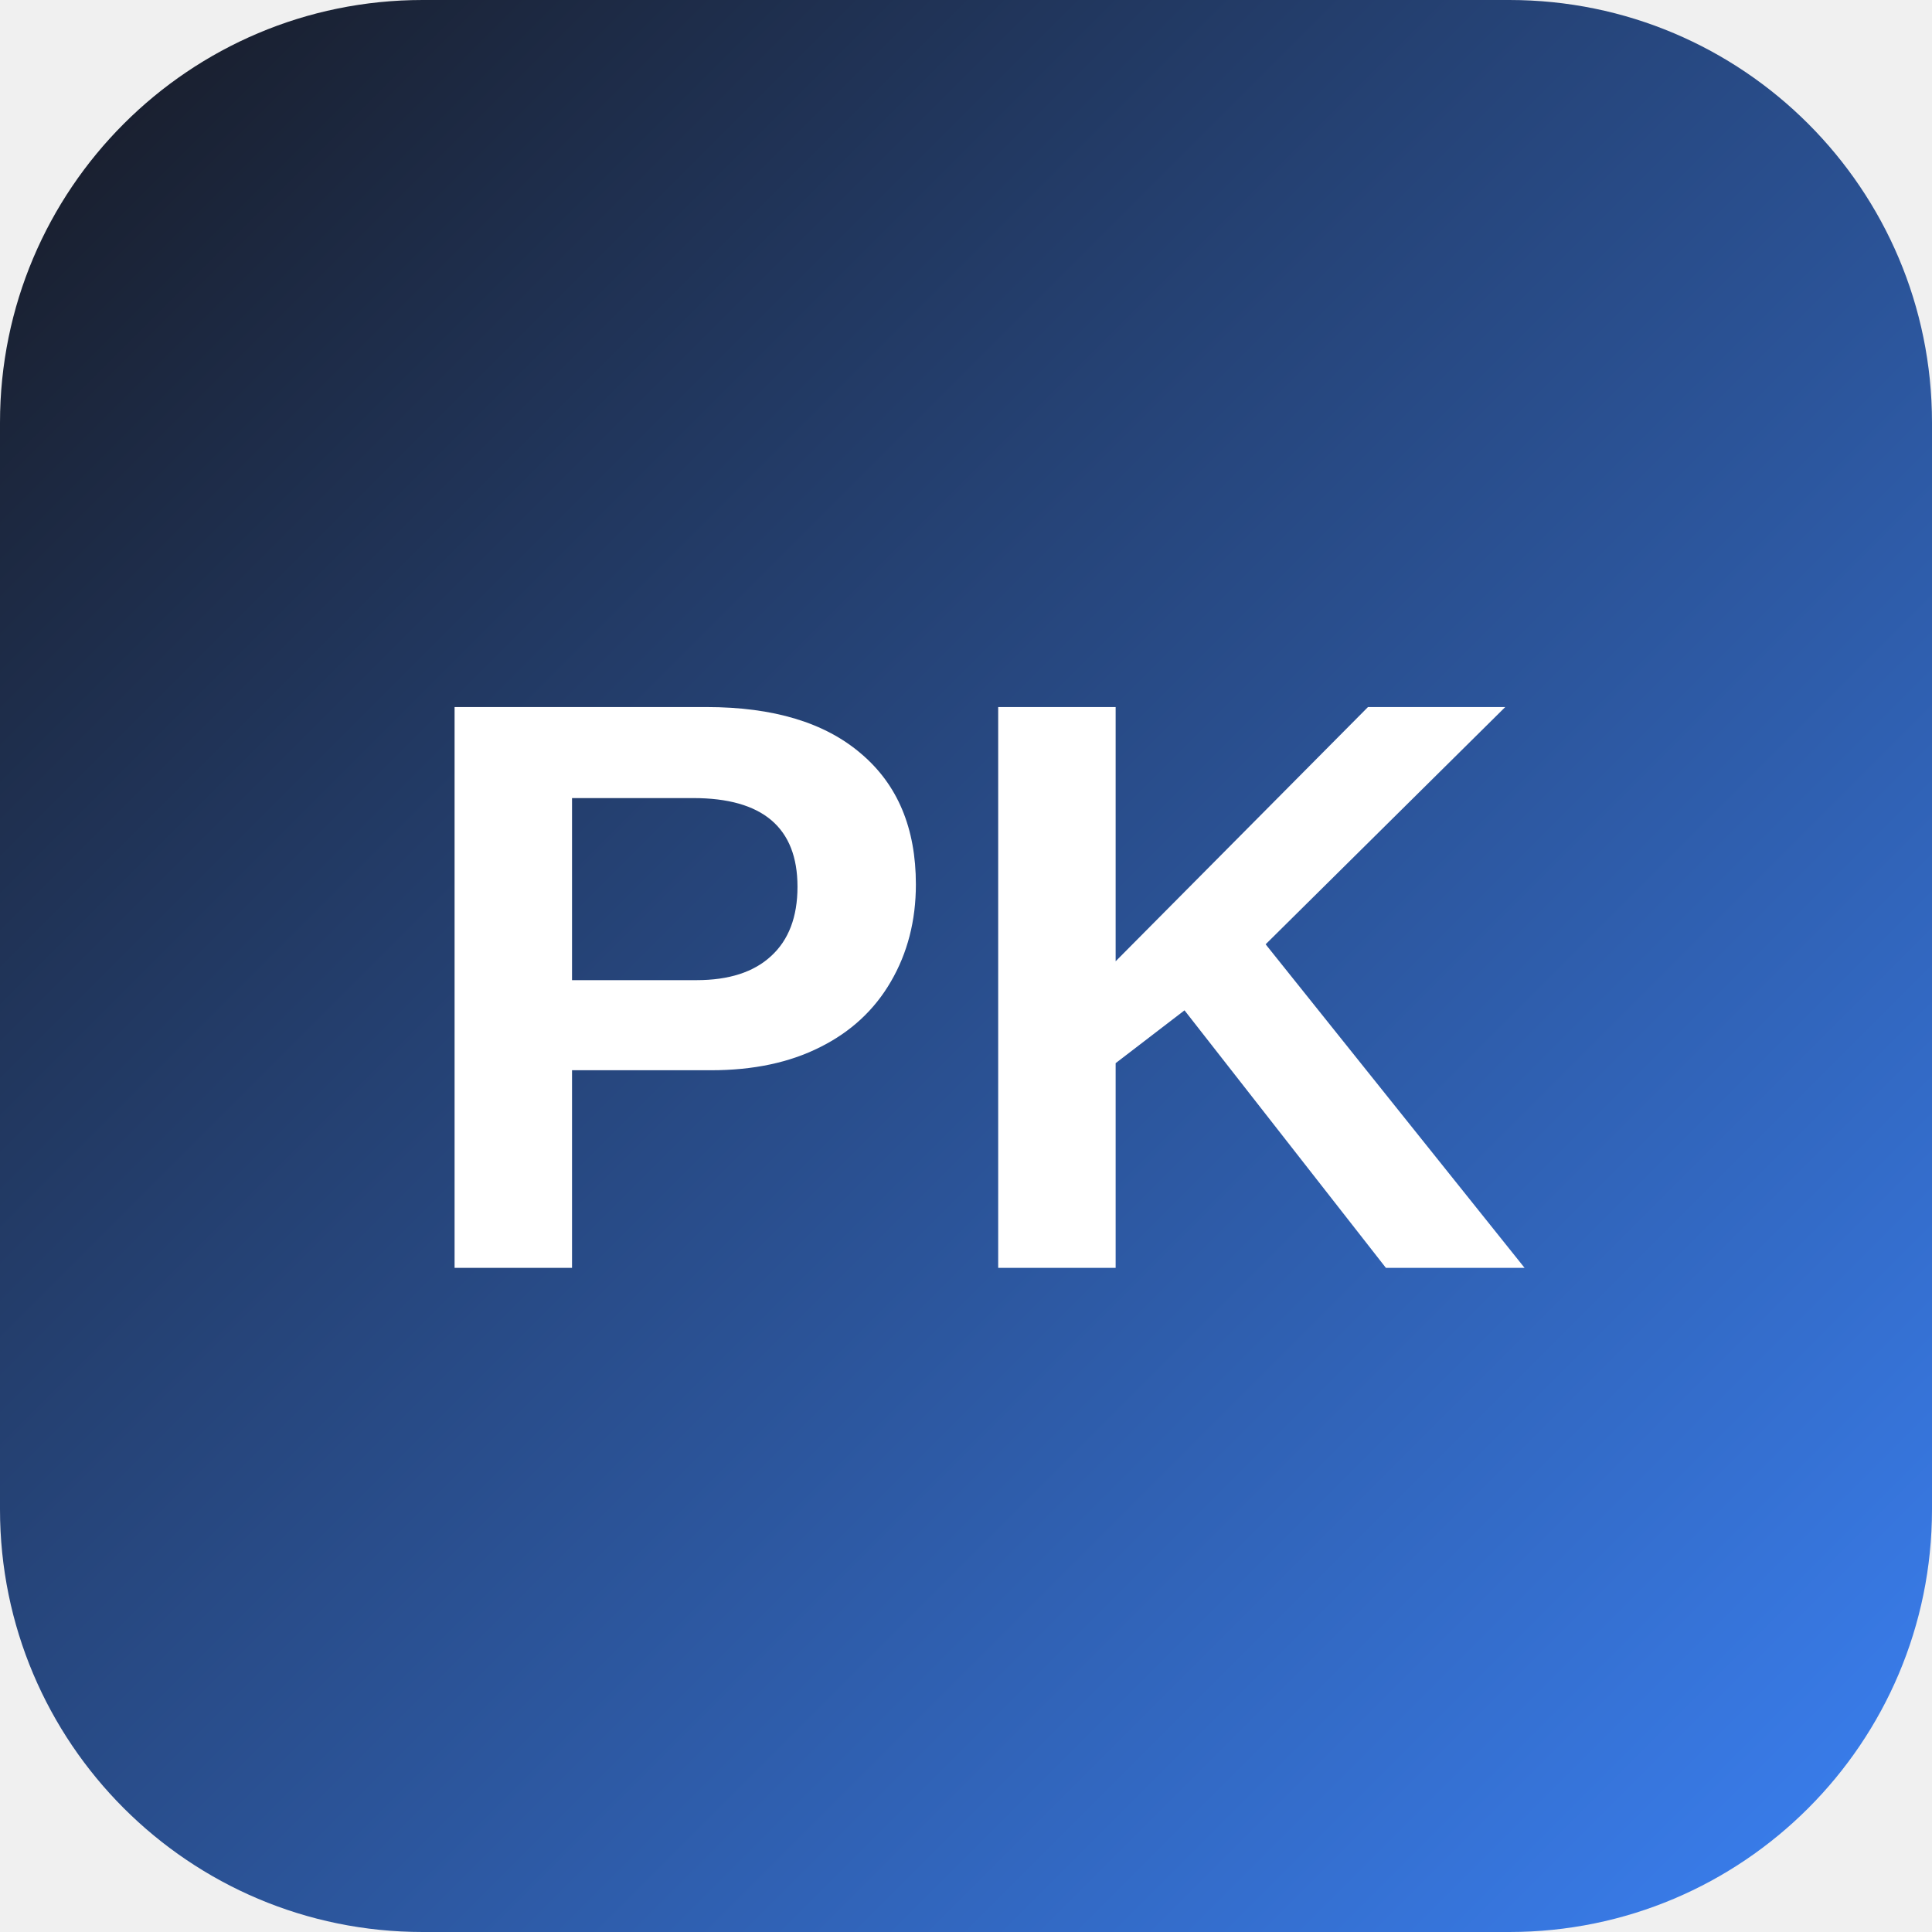
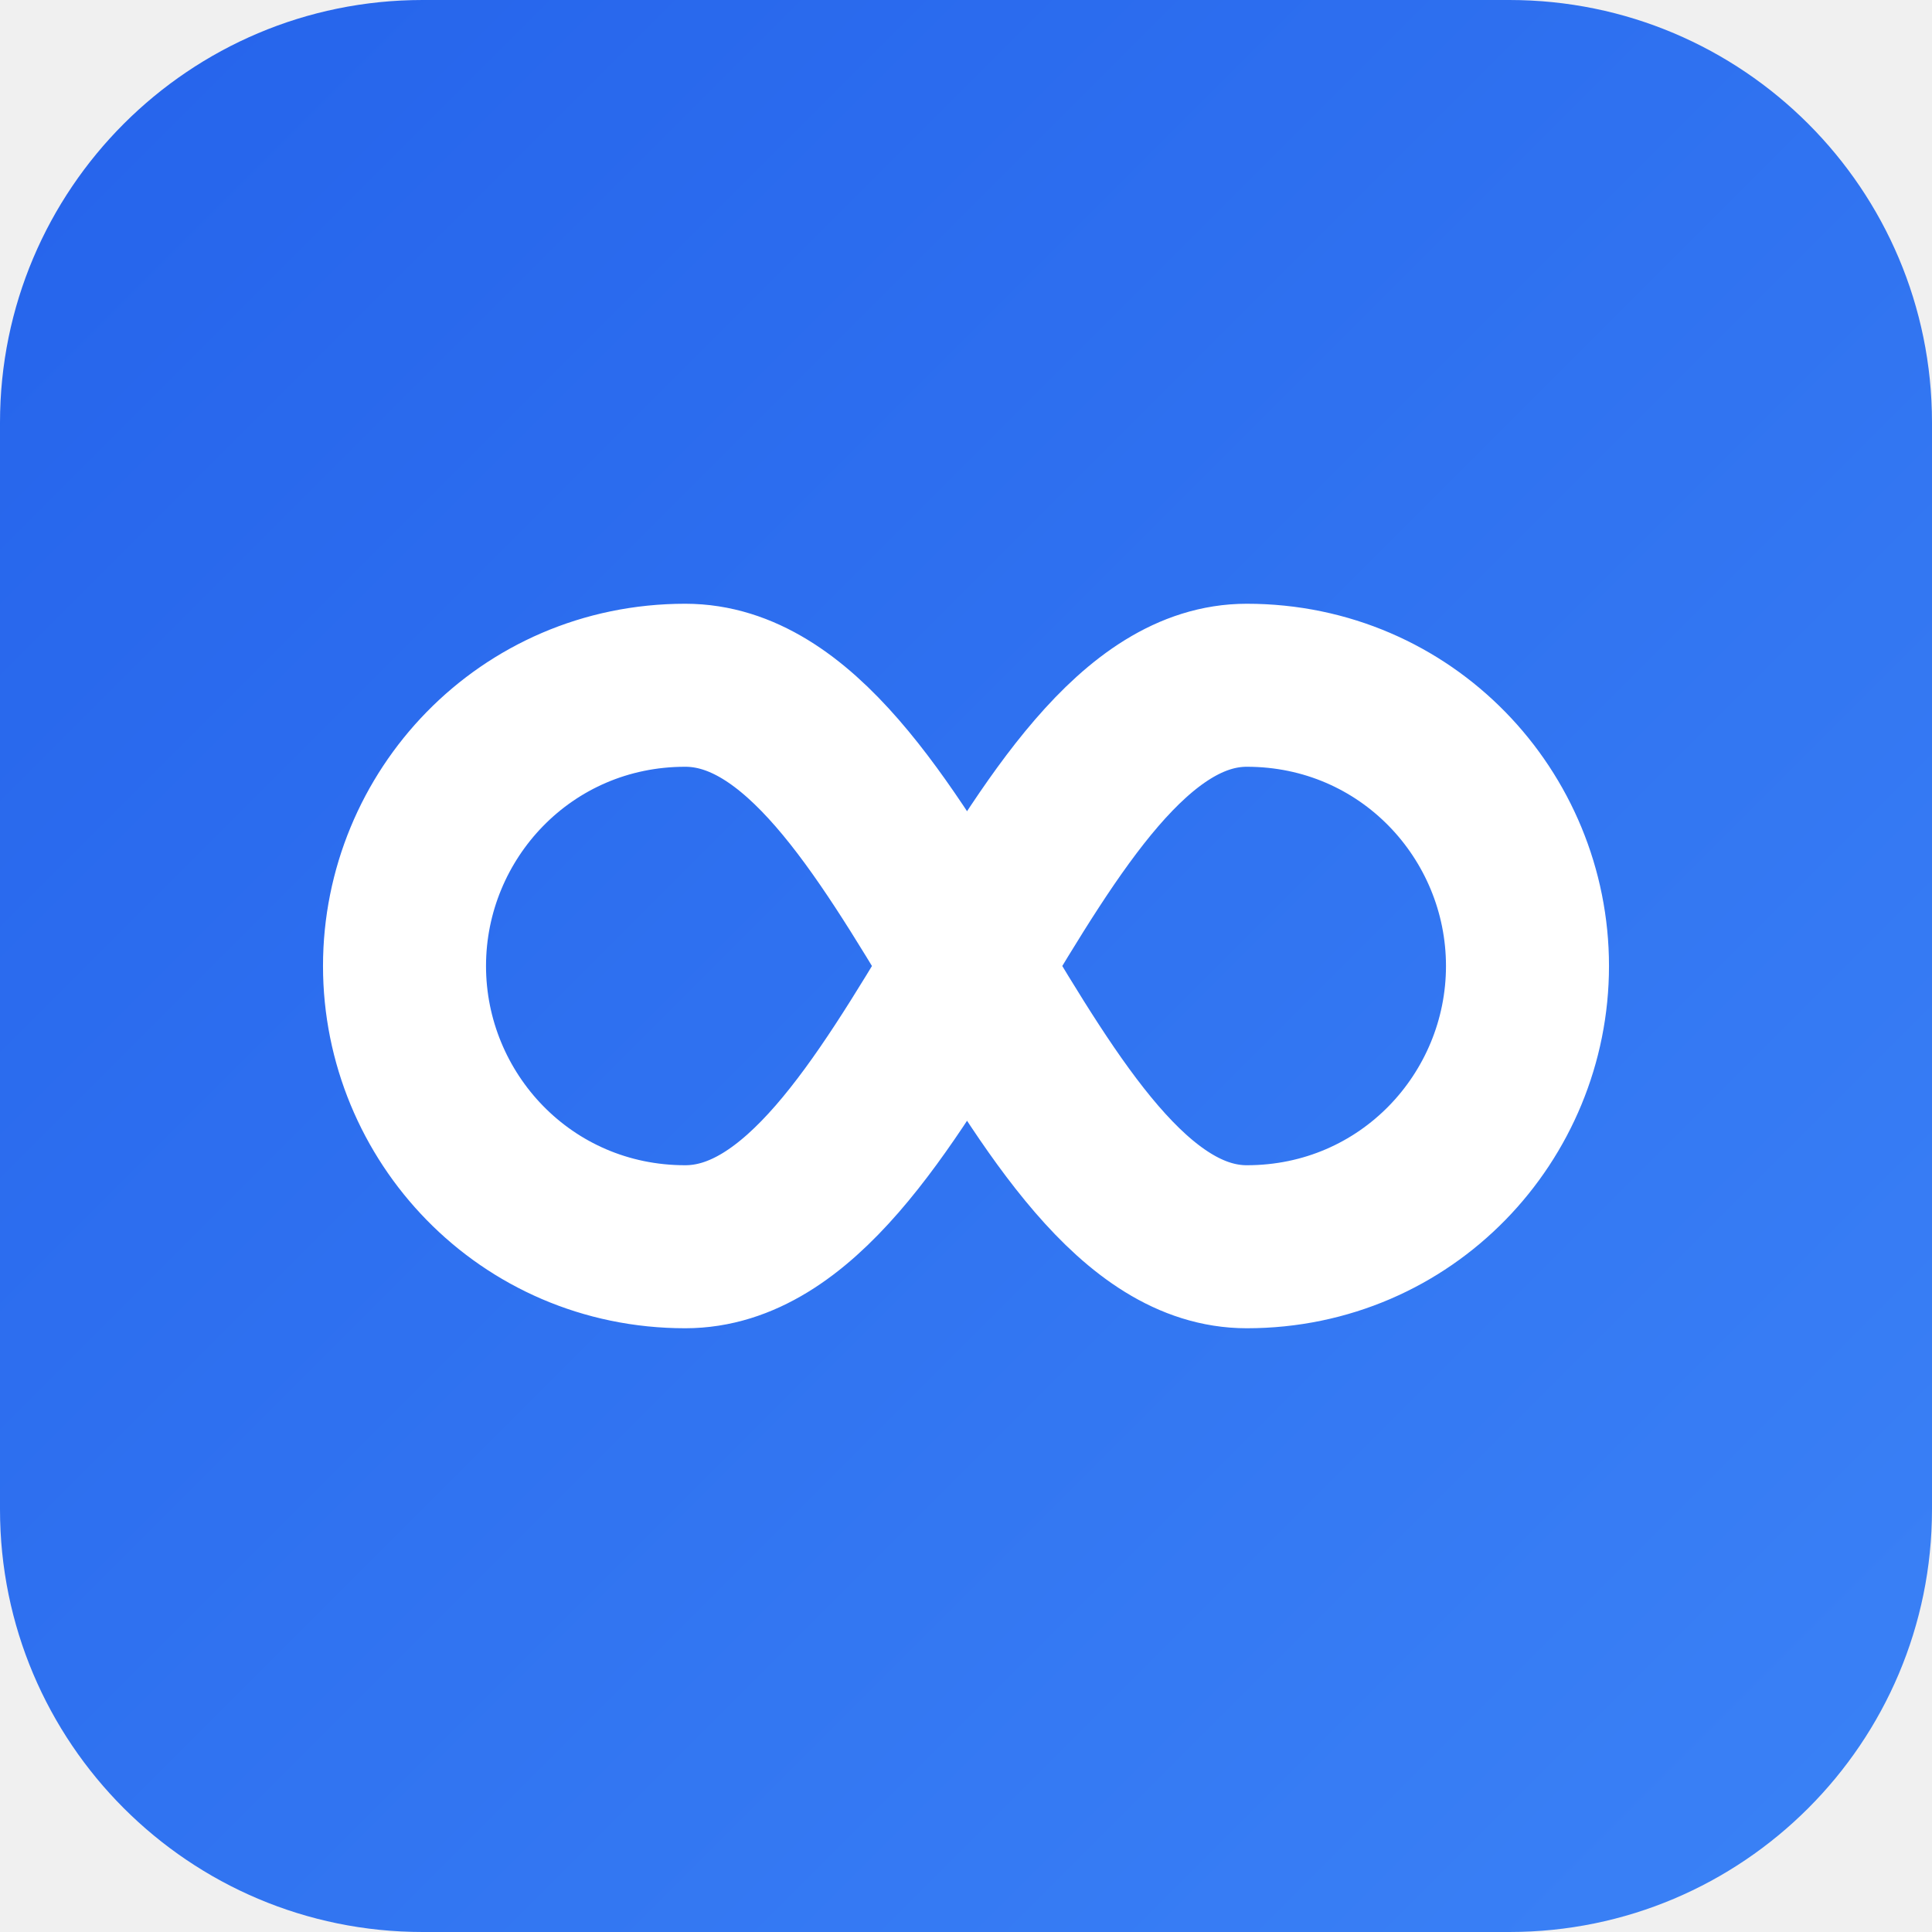
<svg xmlns="http://www.w3.org/2000/svg" viewBox="0 0 64 64">
  <defs>
    <linearGradient id="g" x1="0" y1="0" x2="1" y2="1">
-       <stop offset="0" stop-color="#171922" />
+       <stop offset="0" stop-color="#2563eb" />
      <stop offset="1" stop-color="#3b82f6" />
    </linearGradient>
  </defs>
  <rect width="64" height="64" rx="14" fill="url(#g)" />
-   <text x="32" y="42" text-anchor="middle" font-family="Arial, Helvetica, sans-serif" font-size="27" font-weight="800" fill="#fff">PK</text>
+   <path d="M22.7 22.7c-5.3 0-9.3 4.3-9.3 9.3s4 9.3 9.3 9.3c7.5 0 11.2-18.6 18.6-18.6 5.3 0 9.3 4.3 9.3 9.3s-4 9.3-9.3 9.3c-7.4 0-11.1-18.6-18.6-18.6z" fill="none" stroke="#fff" stroke-width="5.4" stroke-linecap="round" stroke-linejoin="round" />
</svg>
